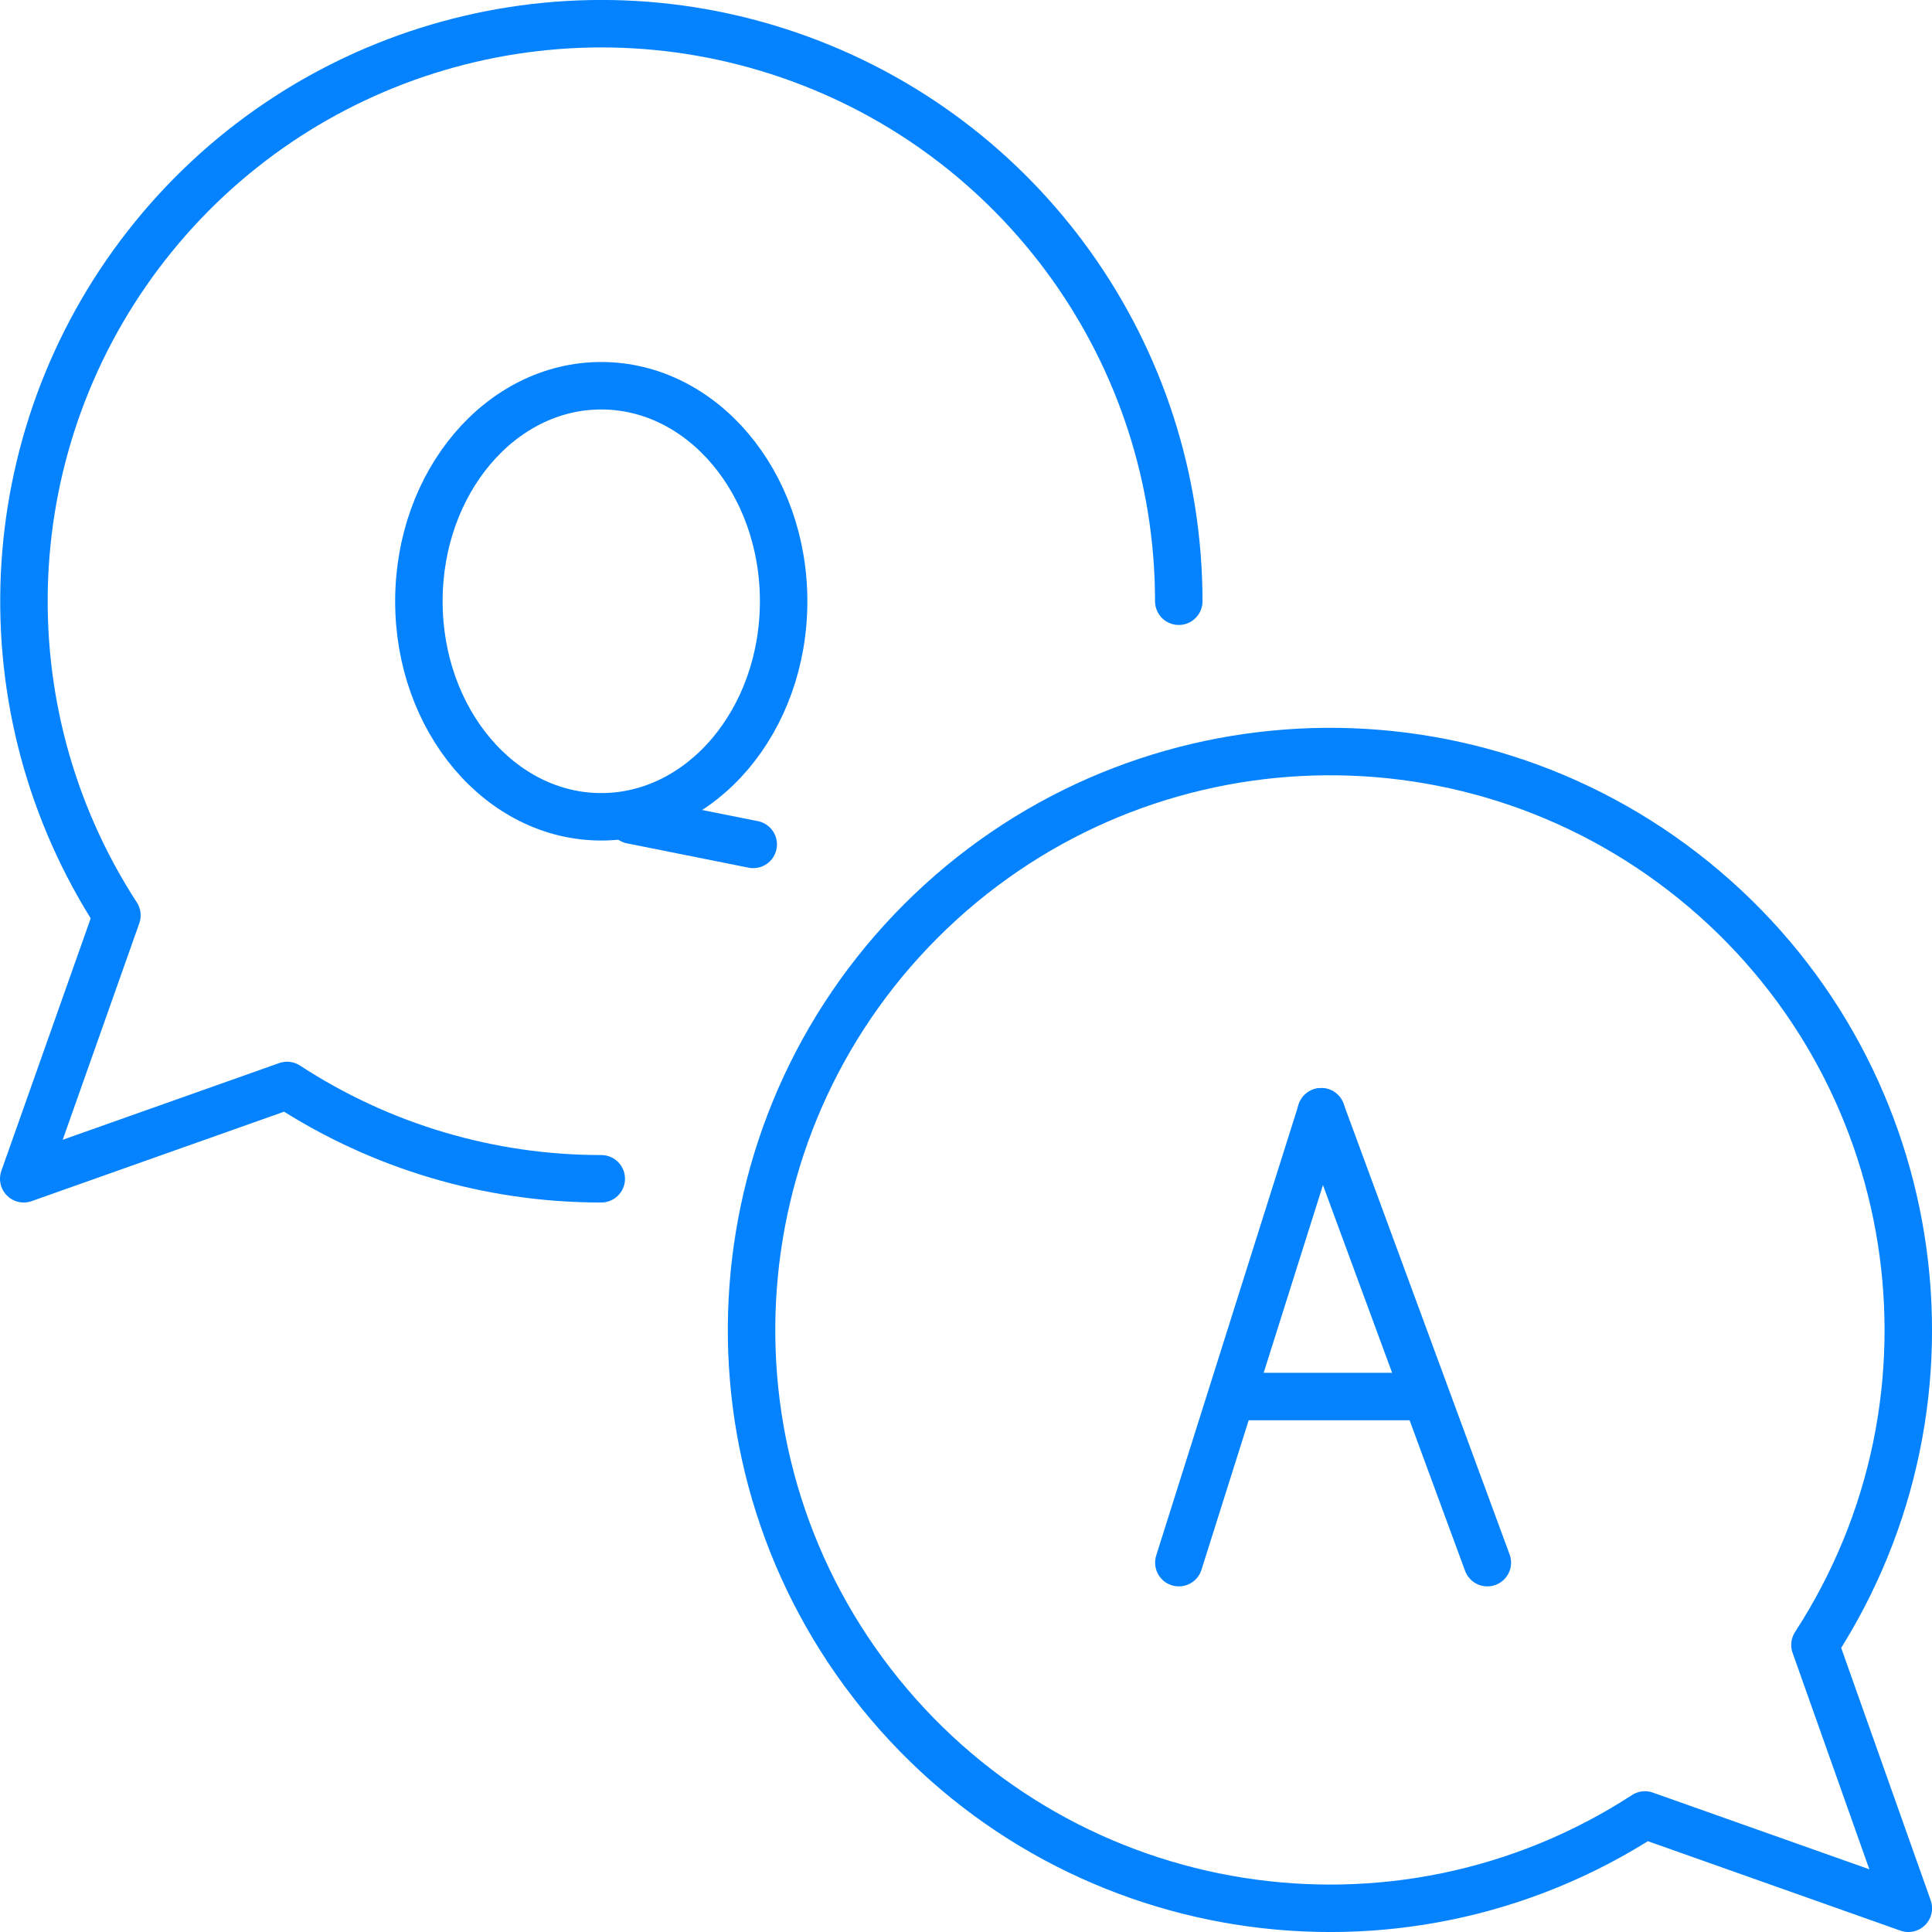
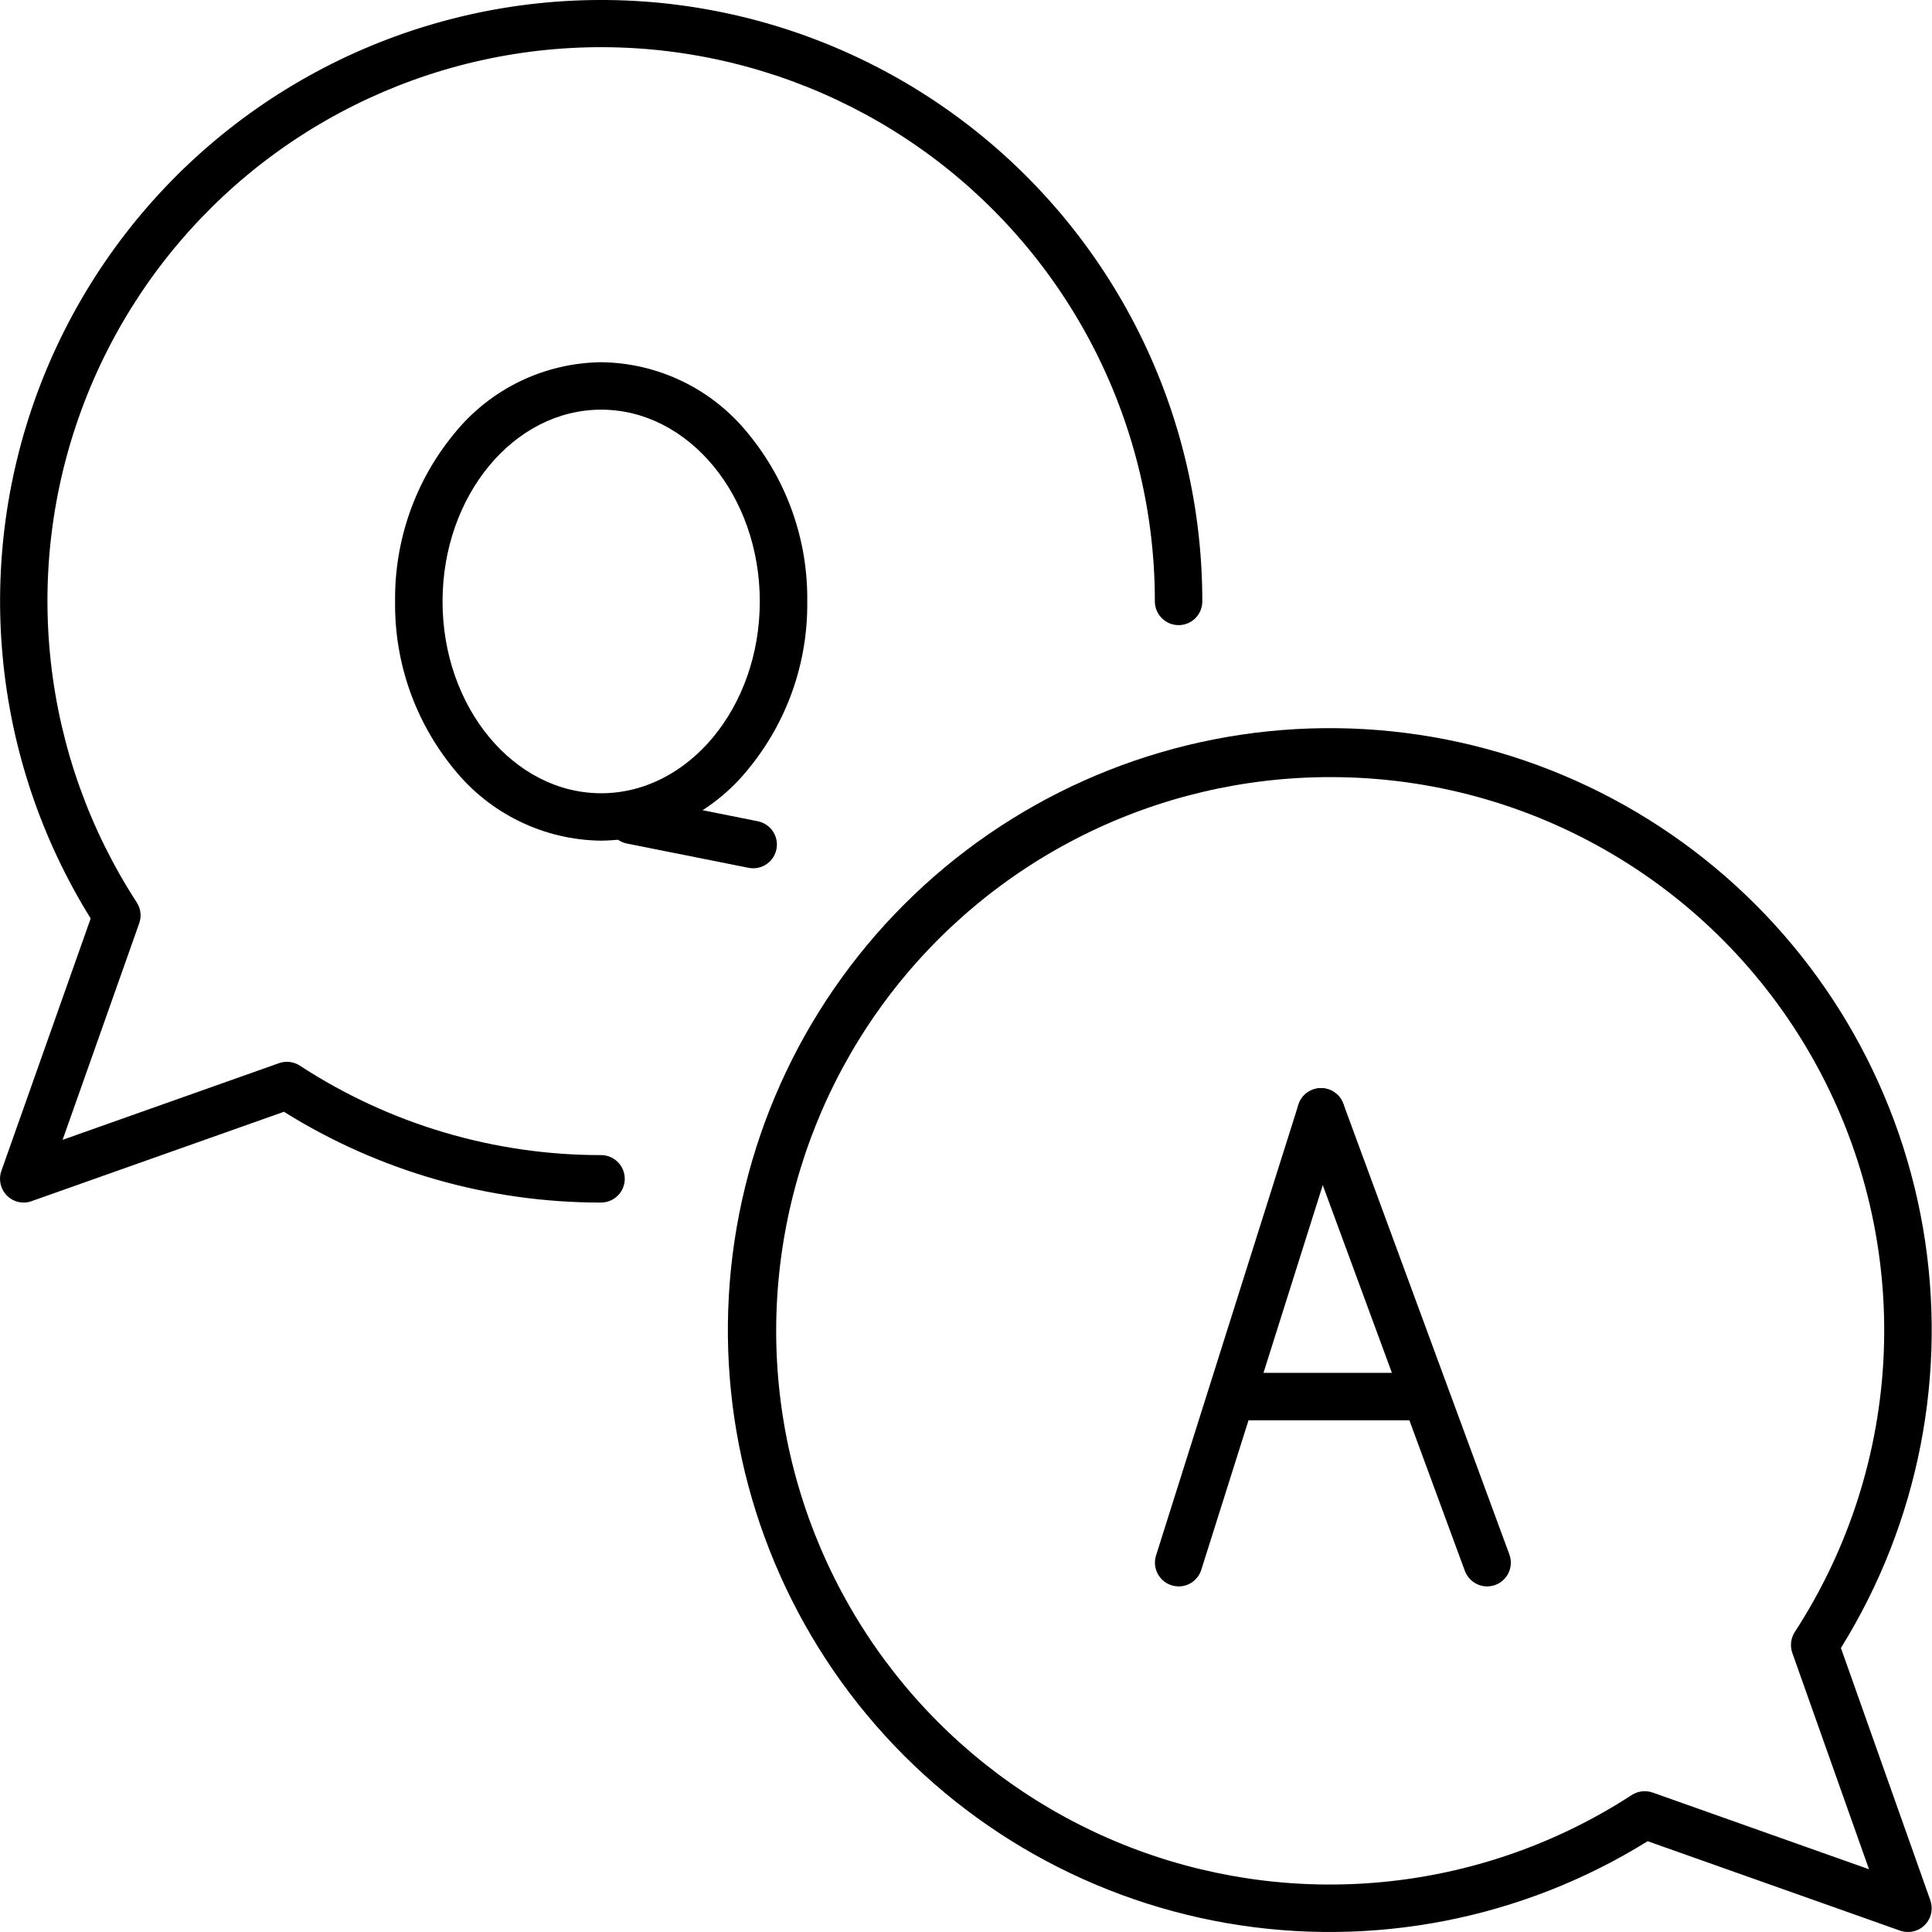
- <svg xmlns="http://www.w3.org/2000/svg" width="81.411" height="81.411" viewBox="0 0 81.411 81.411">
-   <g id="Group_1898" data-name="Group 1898" transform="translate(-512.326 -4146.153)">
-     <path id="Path_244" data-name="Path 244" d="M138.336,249.671a24.168,24.168,0,0,1-13.239-3.932L114,249.671l3.927-11.1a24.331,24.331,0,1,1,44.744-13.236" transform="translate(399.326 3946.153)" fill="none" stroke="#0583ff" stroke-linecap="round" stroke-linejoin="round" stroke-width="2" />
-     <ellipse id="Ellipse_2" data-name="Ellipse 2" cx="7.685" cy="9.082" rx="7.685" ry="9.082" transform="translate(529.977 4162.407)" fill="none" stroke="#0583ff" stroke-linecap="round" stroke-linejoin="round" stroke-width="2" />
-     <line id="Line_23" data-name="Line 23" x2="5.123" y2="1.025" transform="translate(538.943 4180.71)" fill="none" stroke="#0583ff" stroke-linecap="round" stroke-linejoin="round" stroke-width="2" />
-     <path id="Path_245" data-name="Path 245" d="M182.739,262.574a24.371,24.371,0,1,0-7.165,7.165l11.1,3.932Z" transform="translate(406.066 3952.893)" fill="none" stroke="#0583ff" stroke-linecap="round" stroke-linejoin="round" stroke-width="2" />
-     <line id="Line_24" data-name="Line 24" x1="6" y2="19" transform="translate(562 4193)" fill="none" stroke="#0583ff" stroke-linecap="round" stroke-linejoin="round" stroke-width="2" />
-     <line id="Line_25" data-name="Line 25" x2="7" y2="19" transform="translate(568 4193)" fill="none" stroke="#0583ff" stroke-linecap="round" stroke-linejoin="round" stroke-width="2" />
-     <line id="Line_26" data-name="Line 26" x2="7" transform="translate(565 4205)" fill="none" stroke="#0583ff" stroke-linecap="round" stroke-linejoin="round" stroke-width="2" />
-   </g>
+ <svg xmlns="http://www.w3.org/2000/svg" width="48" height="48" viewBox="0 0 48 48" fill="none">
+   <path d="M0.59 29.878C0.495 29.878 0.402 29.855 0.319 29.812C0.235 29.768 0.163 29.706 0.108 29.628C0.054 29.551 0.018 29.462 0.006 29.369C-0.007 29.276 0.002 29.18 0.034 29.091L2.253 22.819C1.032 20.856 0.284 18.636 0.068 16.334C-0.149 14.033 0.172 11.713 1.004 9.556C1.837 7.4 3.158 5.466 4.865 3.907C6.572 2.348 8.618 1.207 10.841 0.573C13.063 -0.061 15.403 -0.171 17.676 0.253C19.948 0.677 22.091 1.623 23.936 3.016C25.781 4.409 27.277 6.211 28.307 8.28C29.337 10.35 29.872 12.63 29.871 14.942C29.871 15.098 29.809 15.248 29.699 15.359C29.588 15.469 29.438 15.531 29.282 15.531C29.125 15.531 28.976 15.469 28.865 15.359C28.754 15.248 28.692 15.098 28.692 14.942C28.694 12.801 28.196 10.689 27.238 8.774C26.28 6.859 24.889 5.194 23.174 3.912C21.459 2.63 19.469 1.766 17.361 1.388C15.254 1.01 13.087 1.13 11.034 1.737C8.981 2.345 7.097 3.423 5.534 4.886C3.971 6.349 2.771 8.157 2.03 10.166C1.288 12.174 1.026 14.328 1.264 16.456C1.501 18.584 2.232 20.627 3.399 22.423C3.448 22.499 3.478 22.585 3.489 22.675C3.499 22.765 3.488 22.856 3.458 22.941L1.555 28.319L6.932 26.414C7.017 26.384 7.108 26.373 7.198 26.384C7.288 26.395 7.375 26.426 7.45 26.476C9.675 27.928 12.275 28.701 14.932 28.698C15.089 28.698 15.239 28.76 15.349 28.871C15.46 28.981 15.522 29.131 15.522 29.288C15.522 29.444 15.46 29.594 15.349 29.704C15.239 29.815 15.089 29.877 14.932 29.877C12.147 29.88 9.416 29.098 7.054 27.622L0.783 29.843C0.721 29.866 0.656 29.877 0.59 29.878Z" fill="currentColor" />
+   <path d="M14.936 8.999C15.639 9.007 16.331 9.171 16.963 9.478C17.595 9.785 18.151 10.229 18.591 10.776C19.556 11.949 20.075 13.425 20.056 14.943C20.074 16.461 19.555 17.937 18.59 19.109C18.149 19.657 17.593 20.1 16.961 20.407C16.329 20.715 15.637 20.878 14.935 20.886C14.232 20.878 13.54 20.715 12.908 20.407C12.276 20.1 11.72 19.657 11.28 19.109C10.316 17.937 9.797 16.461 9.816 14.943C9.798 13.424 10.317 11.948 11.282 10.776C11.723 10.229 12.278 9.786 12.91 9.478C13.542 9.171 14.234 9.008 14.936 8.999ZM14.936 19.708C17.109 19.708 18.877 17.57 18.877 14.943C18.877 12.316 17.109 10.178 14.936 10.178C12.763 10.178 10.995 12.316 10.995 14.943C10.995 17.57 12.764 19.708 14.936 19.708Z" fill="currentColor" />
+   <path d="M18.712 21.572C18.672 21.572 18.633 21.568 18.594 21.56L15.573 20.957C15.497 20.941 15.425 20.911 15.361 20.868C15.297 20.824 15.242 20.769 15.199 20.704C15.156 20.64 15.126 20.567 15.112 20.491C15.097 20.415 15.097 20.337 15.113 20.261C15.128 20.184 15.159 20.112 15.202 20.048C15.245 19.984 15.301 19.929 15.366 19.886C15.43 19.843 15.503 19.814 15.579 19.799C15.655 19.784 15.733 19.785 15.809 19.8L18.827 20.404C18.971 20.433 19.099 20.514 19.186 20.632C19.274 20.75 19.314 20.896 19.299 21.042C19.284 21.188 19.216 21.323 19.107 21.421C18.997 21.519 18.856 21.573 18.709 21.572H18.712Z" fill="currentColor" />
+   <path d="M47.403 47.999C47.336 47.999 47.27 47.988 47.206 47.966L40.936 45.744C37.819 47.682 34.098 48.407 30.482 47.78C26.866 47.152 23.606 45.217 21.324 42.342C19.043 39.467 17.898 35.854 18.108 32.189C18.318 28.525 19.868 25.066 22.463 22.471C25.059 19.875 28.518 18.325 32.182 18.115C35.846 17.905 39.46 19.05 42.335 21.332C45.21 23.613 47.145 26.873 47.773 30.489C48.4 34.105 47.675 37.826 45.737 40.943L47.959 47.214C47.99 47.303 48 47.398 47.987 47.491C47.974 47.585 47.939 47.674 47.884 47.751C47.83 47.828 47.758 47.891 47.674 47.934C47.59 47.977 47.497 48 47.403 48L47.403 47.999ZM33.058 19.307C30.916 19.305 28.803 19.802 26.888 20.76C24.973 21.718 23.307 23.11 22.024 24.825C20.742 26.54 19.877 28.53 19.5 30.638C19.122 32.746 19.241 34.913 19.849 36.967C20.457 39.021 21.535 40.904 22.999 42.467C24.463 44.03 26.271 45.23 28.281 45.971C30.29 46.712 32.445 46.974 34.573 46.735C36.701 46.497 38.744 45.765 40.54 44.597C40.616 44.548 40.702 44.517 40.792 44.506C40.882 44.495 40.973 44.505 41.059 44.535L46.435 46.441L44.529 41.065C44.499 40.979 44.489 40.888 44.5 40.798C44.511 40.708 44.542 40.622 44.591 40.546C45.941 38.47 46.704 36.069 46.802 33.596C46.9 31.123 46.328 28.669 45.146 26.494C43.965 24.318 42.218 22.502 40.09 21.238C37.963 19.973 35.533 19.306 33.058 19.307Z" fill="currentColor" />
+   <path d="M29.284 39.414C29.224 39.413 29.164 39.404 29.107 39.386C28.958 39.339 28.833 39.235 28.761 39.096C28.689 38.958 28.674 38.796 28.721 38.647L32.258 27.447C32.281 27.373 32.319 27.304 32.369 27.245C32.418 27.186 32.479 27.137 32.548 27.101C32.617 27.065 32.692 27.043 32.769 27.036C32.846 27.029 32.923 27.038 32.997 27.061C33.071 27.084 33.14 27.122 33.199 27.172C33.258 27.221 33.307 27.282 33.343 27.351C33.379 27.419 33.401 27.494 33.408 27.572C33.415 27.649 33.406 27.727 33.383 27.8L29.846 39.001C29.808 39.121 29.733 39.225 29.632 39.3C29.531 39.374 29.409 39.414 29.284 39.414Z" fill="currentColor" />
+   <path d="M36.947 39.414C36.827 39.414 36.709 39.377 36.61 39.307C36.511 39.239 36.436 39.141 36.394 39.028L32.268 27.827C32.214 27.68 32.22 27.518 32.286 27.377C32.351 27.235 32.47 27.125 32.617 27.071C32.763 27.017 32.925 27.023 33.067 27.088C33.209 27.154 33.319 27.273 33.374 27.42L37.5 38.62C37.533 38.709 37.544 38.805 37.532 38.899C37.52 38.993 37.485 39.083 37.431 39.161C37.376 39.239 37.304 39.303 37.22 39.347C37.136 39.391 37.042 39.414 36.947 39.414Z" fill="currentColor" />
+   <path d="M35.179 35.287H31.052C30.896 35.287 30.746 35.225 30.635 35.114C30.525 35.004 30.462 34.854 30.462 34.698C30.462 34.541 30.525 34.391 30.635 34.281C30.746 34.17 30.896 34.108 31.052 34.108H35.179C35.335 34.108 35.485 34.17 35.595 34.281C35.706 34.391 35.768 34.541 35.768 34.698C35.768 34.854 35.706 35.004 35.595 35.114C35.485 35.225 35.335 35.287 35.179 35.287Z" fill="currentColor" />
</svg>
